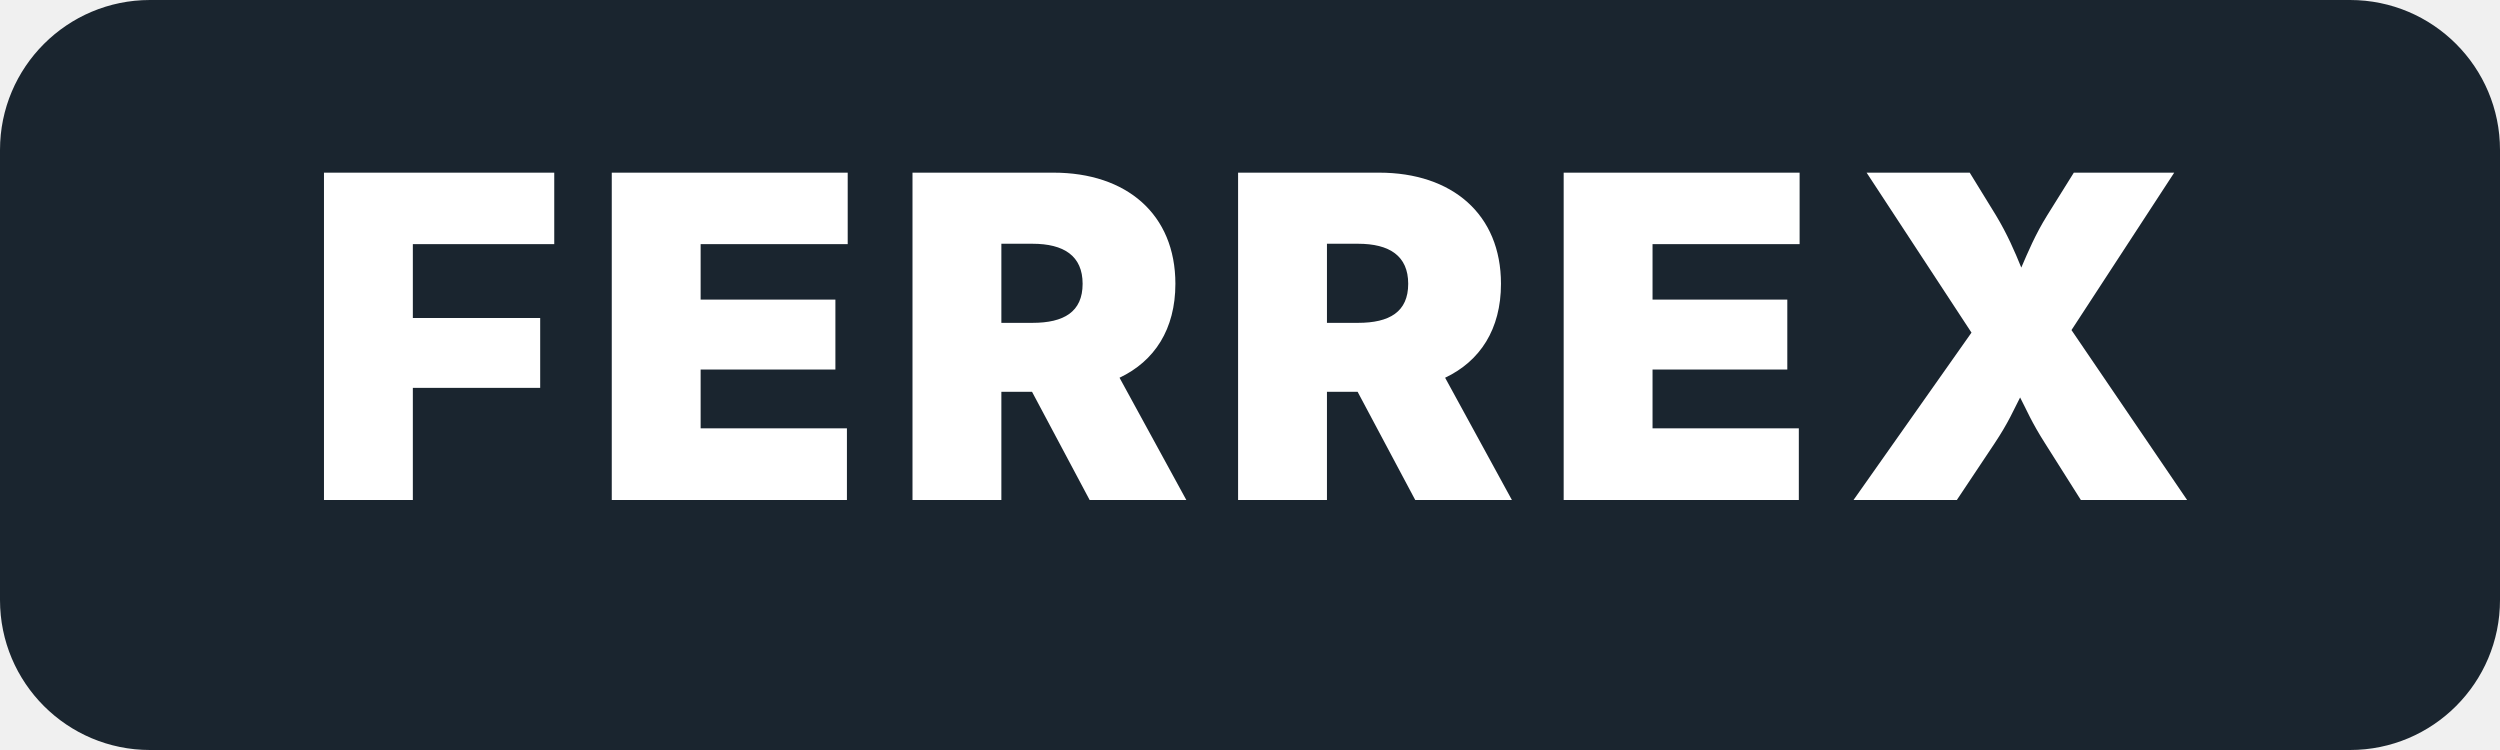
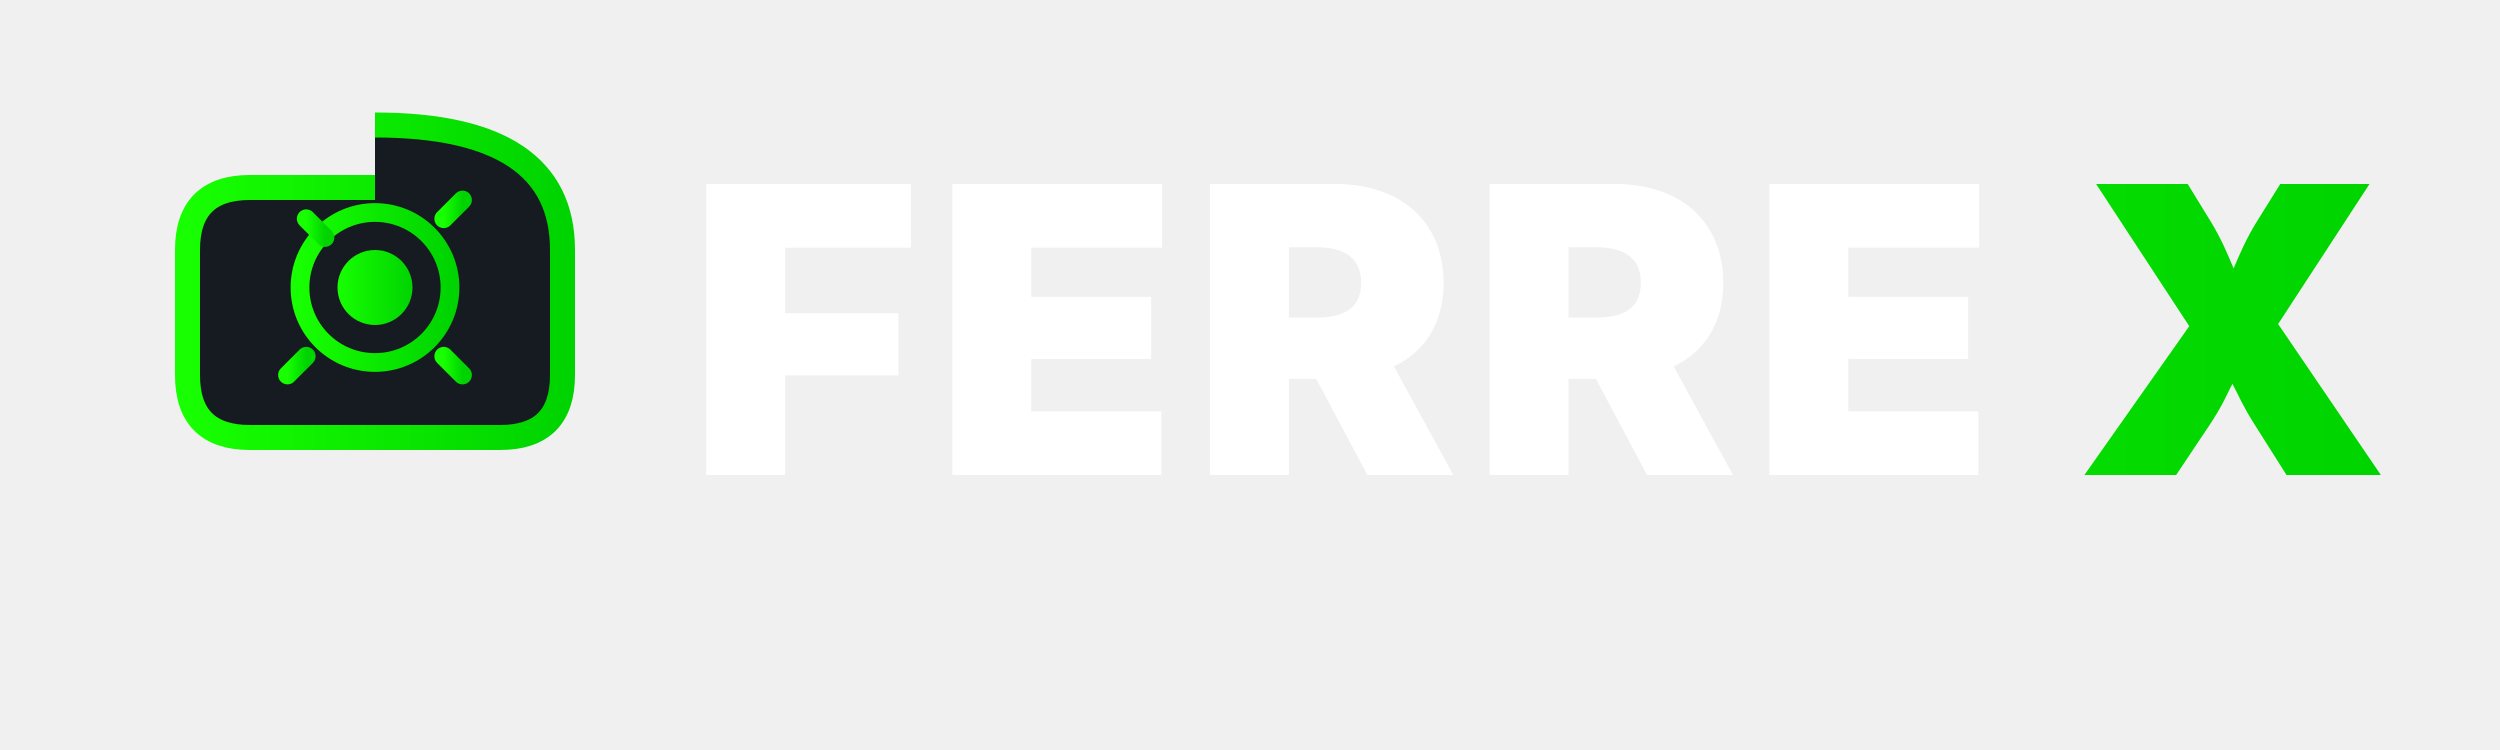
<svg xmlns="http://www.w3.org/2000/svg" viewBox="0 0 200 60" width="200" height="60">
-   <rect width="200" height="60" rx="12" fill="#1A252F" />
-   <text x="100" y="40" font-family="Inter, system-ui, sans-serif" font-weight="900" font-size="36" fill="#FFFFFF" text-anchor="middle" letter-spacing="2">FERREX</text>
+   <defs>
+     <linearGradient id="neonGrad" x1="0%" y1="0%" x2="100%" y2="0%">
+       <stop offset="0%" style="stop-color:#17FF00;stop-opacity:1" />
+       <stop offset="100%" style="stop-color:#00D400;stop-opacity:1" />
+     </linearGradient>
+   </defs>
+   <g transform="translate(10, 5)">
+     <path d="M20 5 Q35 5 35 15 L35 25 Q35 30 30 30 L10 30 Q5 30 5 25 L5 15 Q5 10 10 10 L20 10" fill="#161B22" stroke="url(#neonGrad)" stroke-width="2" />
+     <path d="M15 12 L15 22" stroke="url(#neonGrad)" stroke-width="1.5" stroke-linecap="round" opacity="0.6" />
+     <path d="M25 12 L25 22" stroke="url(#neonGrad)" stroke-width="1.5" stroke-linecap="round" opacity="0.6" />
+     <circle cx="20" cy="18" r="6" fill="none" stroke="url(#neonGrad)" stroke-width="1.5" />
+     <circle cx="20" cy="18" r="3" fill="url(#neonGrad)" />
+     <g stroke="url(#neonGrad)" stroke-width="1.5" stroke-linecap="round">
+       <line x1="20" y1="12" x2="20" y2="10" />
+       <line x1="20" y1="26" x2="20" y2="28" />
+       <line x1="14" y1="18" x2="12" y2="18" />
+       <line x1="28" y1="18" x2="30" y2="18" />
+       <line x1="16" y1="14" x2="14.5" y2="12.5" />
+       <line x1="25.5" y1="12.5" x2="27" y2="11" />
+       <line x1="14.5" y1="23.5" x2="13" y2="25" />
+       <line x1="25.5" y1="23.5" x2="27" y2="25" />
+     </g>
+   </g>
+   <text x="55" y="38" font-family="Inter, system-ui, sans-serif" font-weight="900" font-size="32" fill="#FFFFFF" text-anchor="start" letter-spacing="1">
+     <tspan>FERRE</tspan>
+     <tspan fill="url(#neonGrad)" font-weight="900">X</tspan>
+   </text>
</svg>
